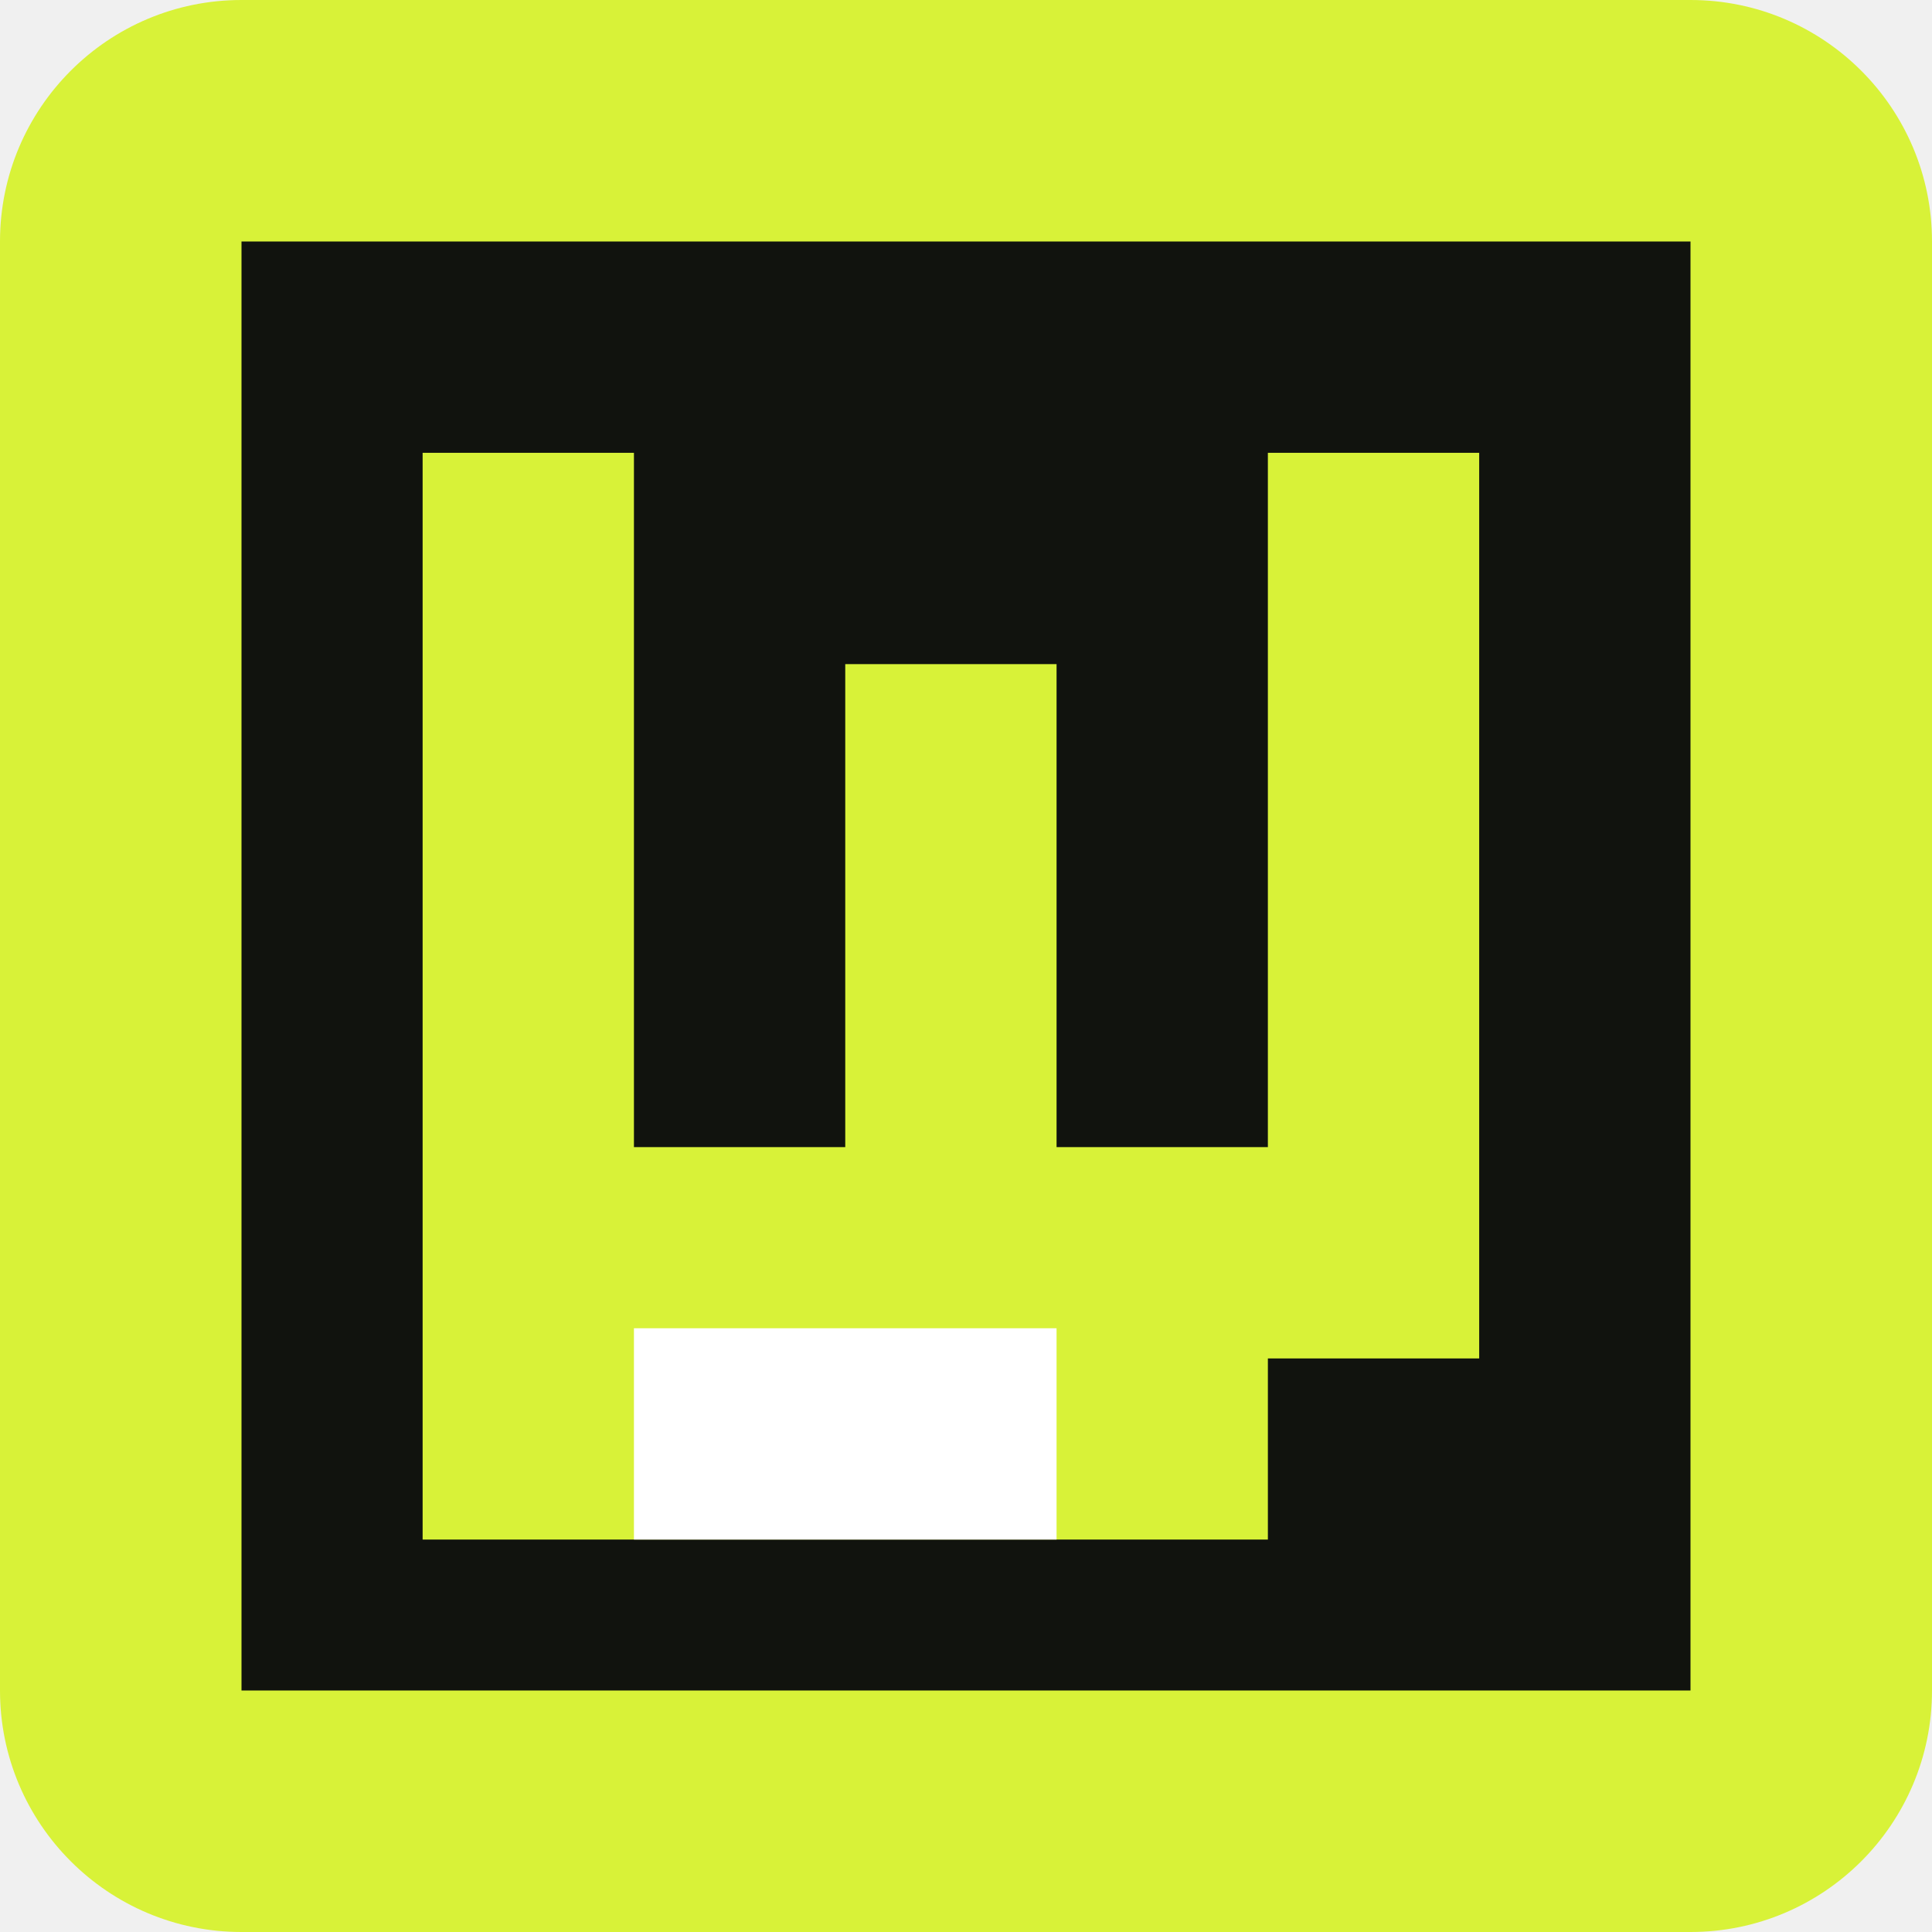
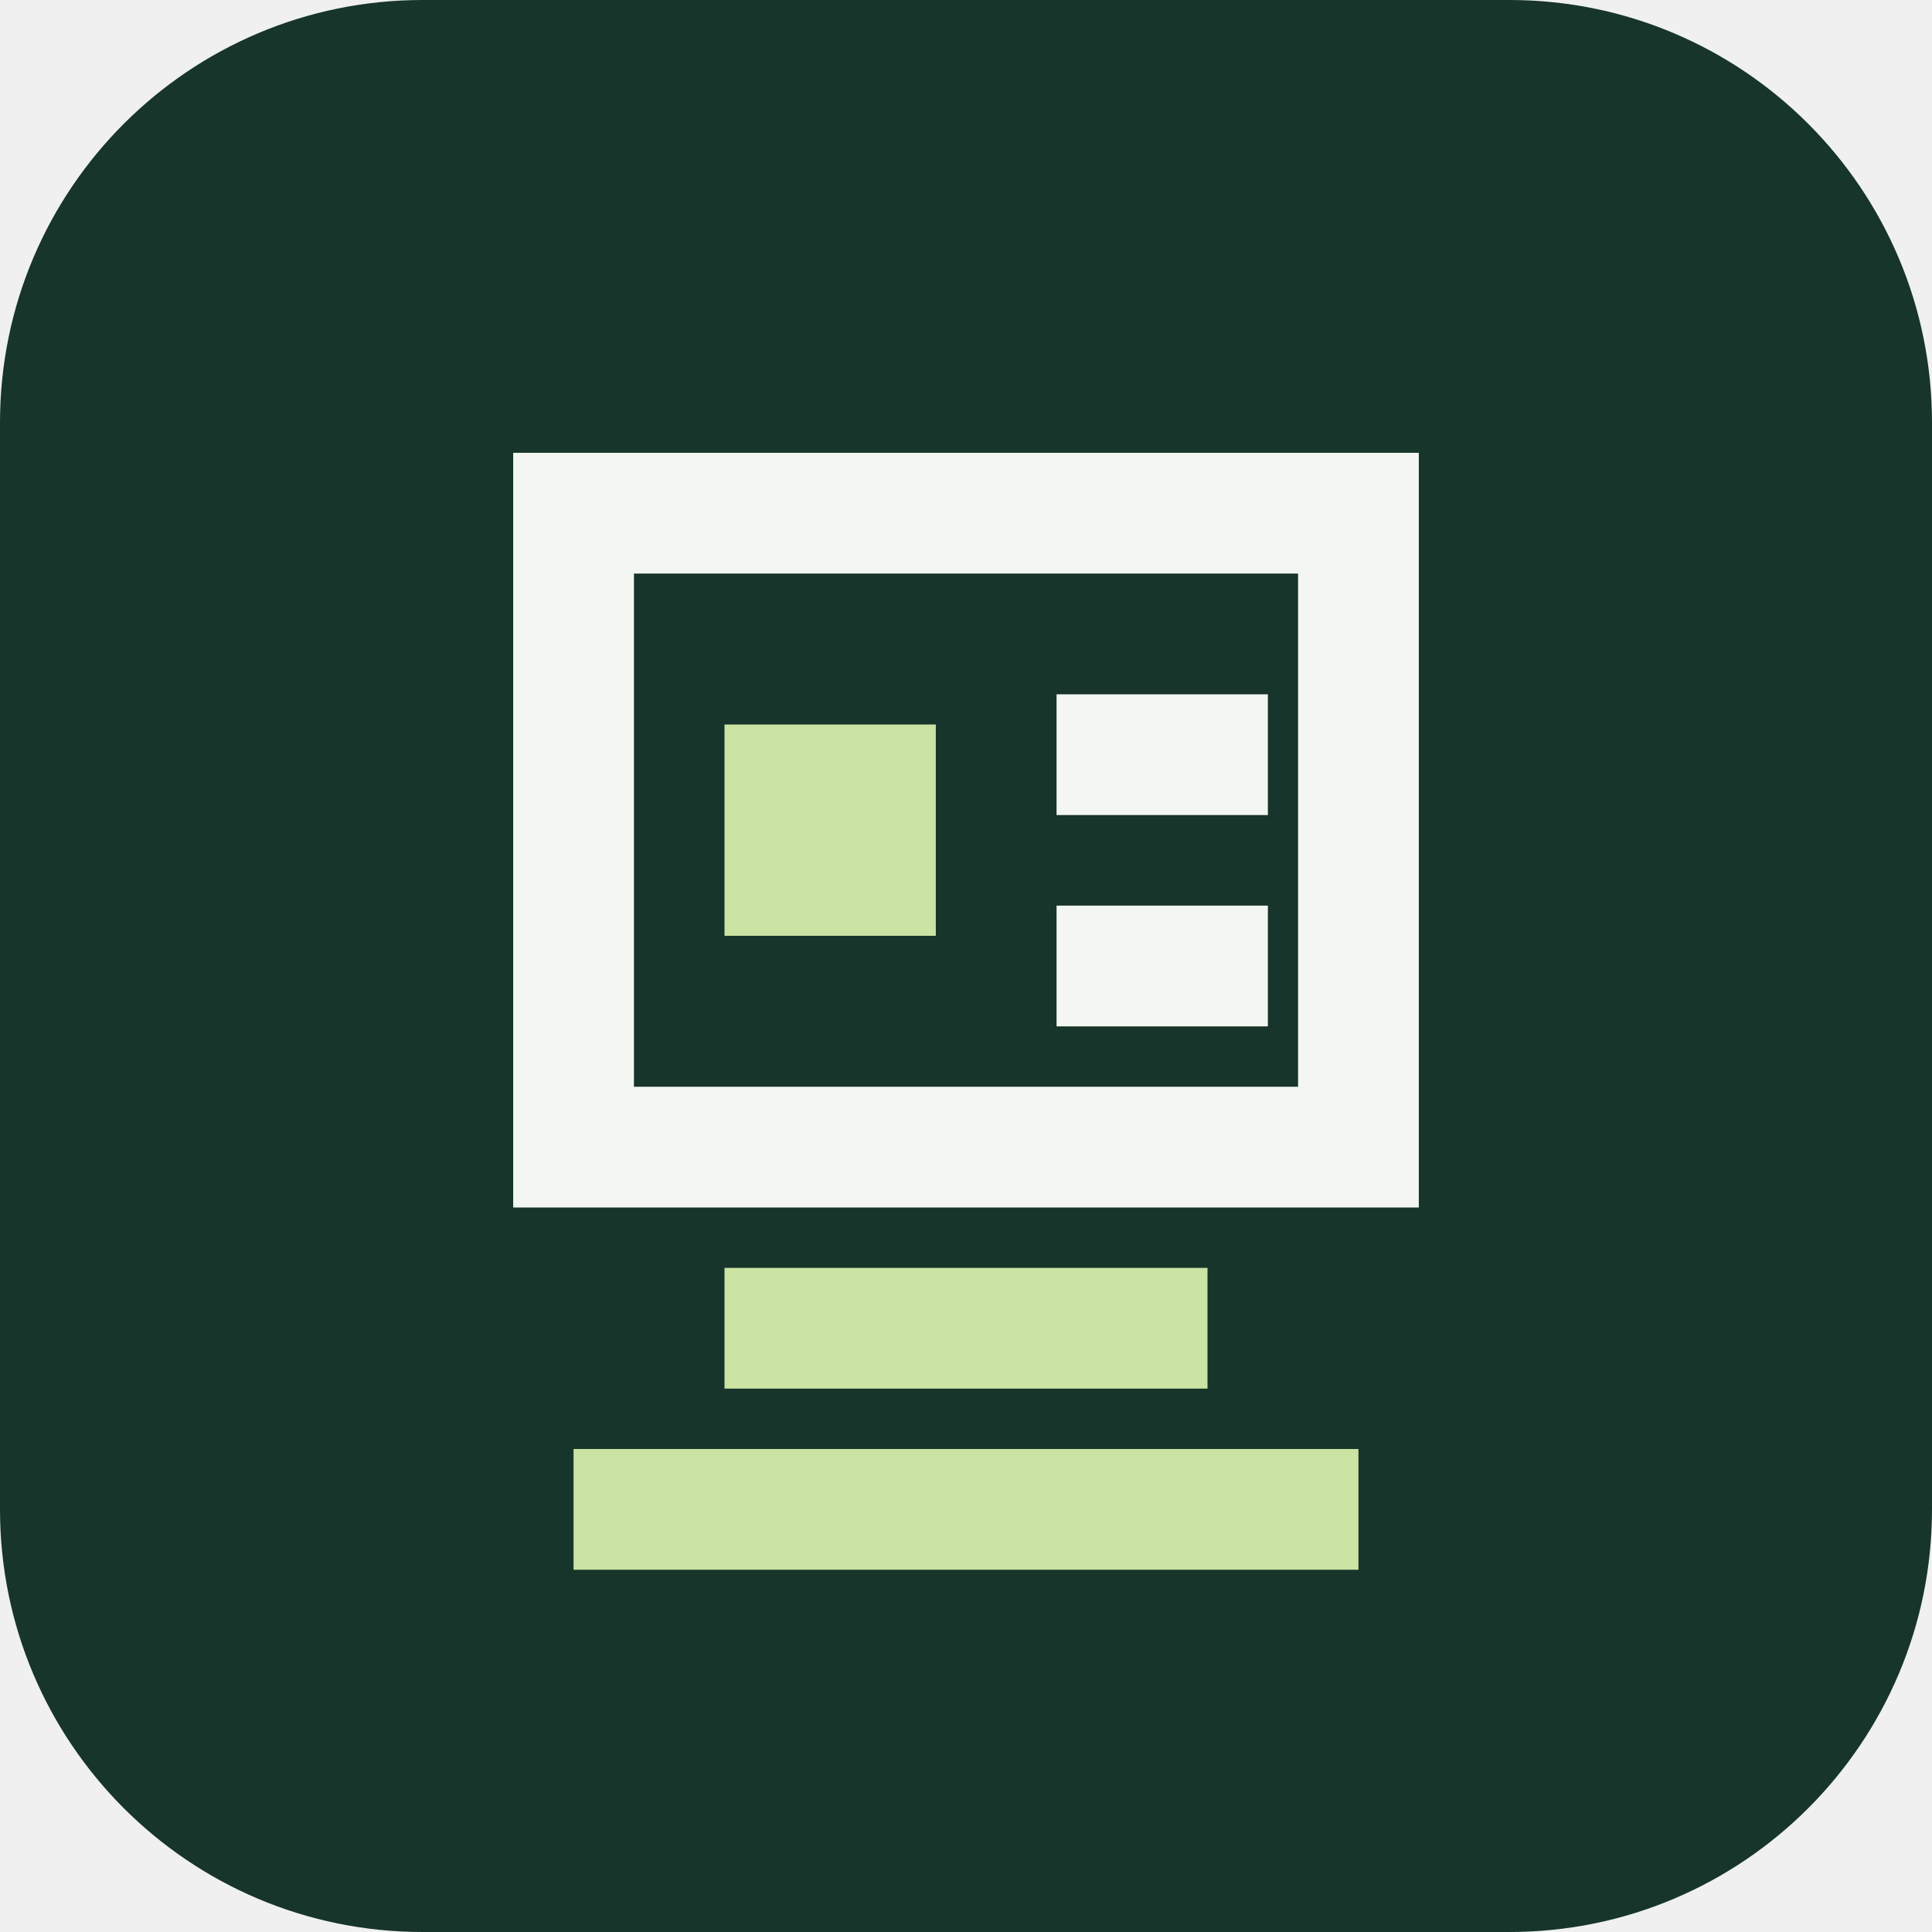
- <svg xmlns="http://www.w3.org/2000/svg" viewBox="0 0 64 64" role="img" aria-label="WorkBuddy Guide">
-   <rect width="64" height="64" rx="8" fill="#d8f238" />
-   <path fill="#11130e" d="M8 8h48v48H8z" />
-   <path fill="#d8f238" d="M14 15h7v23h7V22h7v16h7V15h7v30h-7v6H14z" />
-   <path fill="#fff" d="M21 44h14v7H21z" />
+ <svg xmlns="http://www.w3.org/2000/svg" viewBox="0 0 64 64" role="img" aria-label="How to Use Agent">
+   <rect width="64" height="64" rx="14" fill="#17352a" />
+   <path fill="#f4f7f1" d="M17 15h30v25H17zm4 4v17h22V19z" />
+   <path fill="#cbe3a3" d="M24 42h16v4H24zm-5 6h26v4H19z" />
+   <path fill="#f4f7f1" d="M35 23h7v4h-7zm0 7h7v4h-7z" />
+   <path fill="#cbe3a3" d="M24 24h7v7h-7z" />
</svg>
